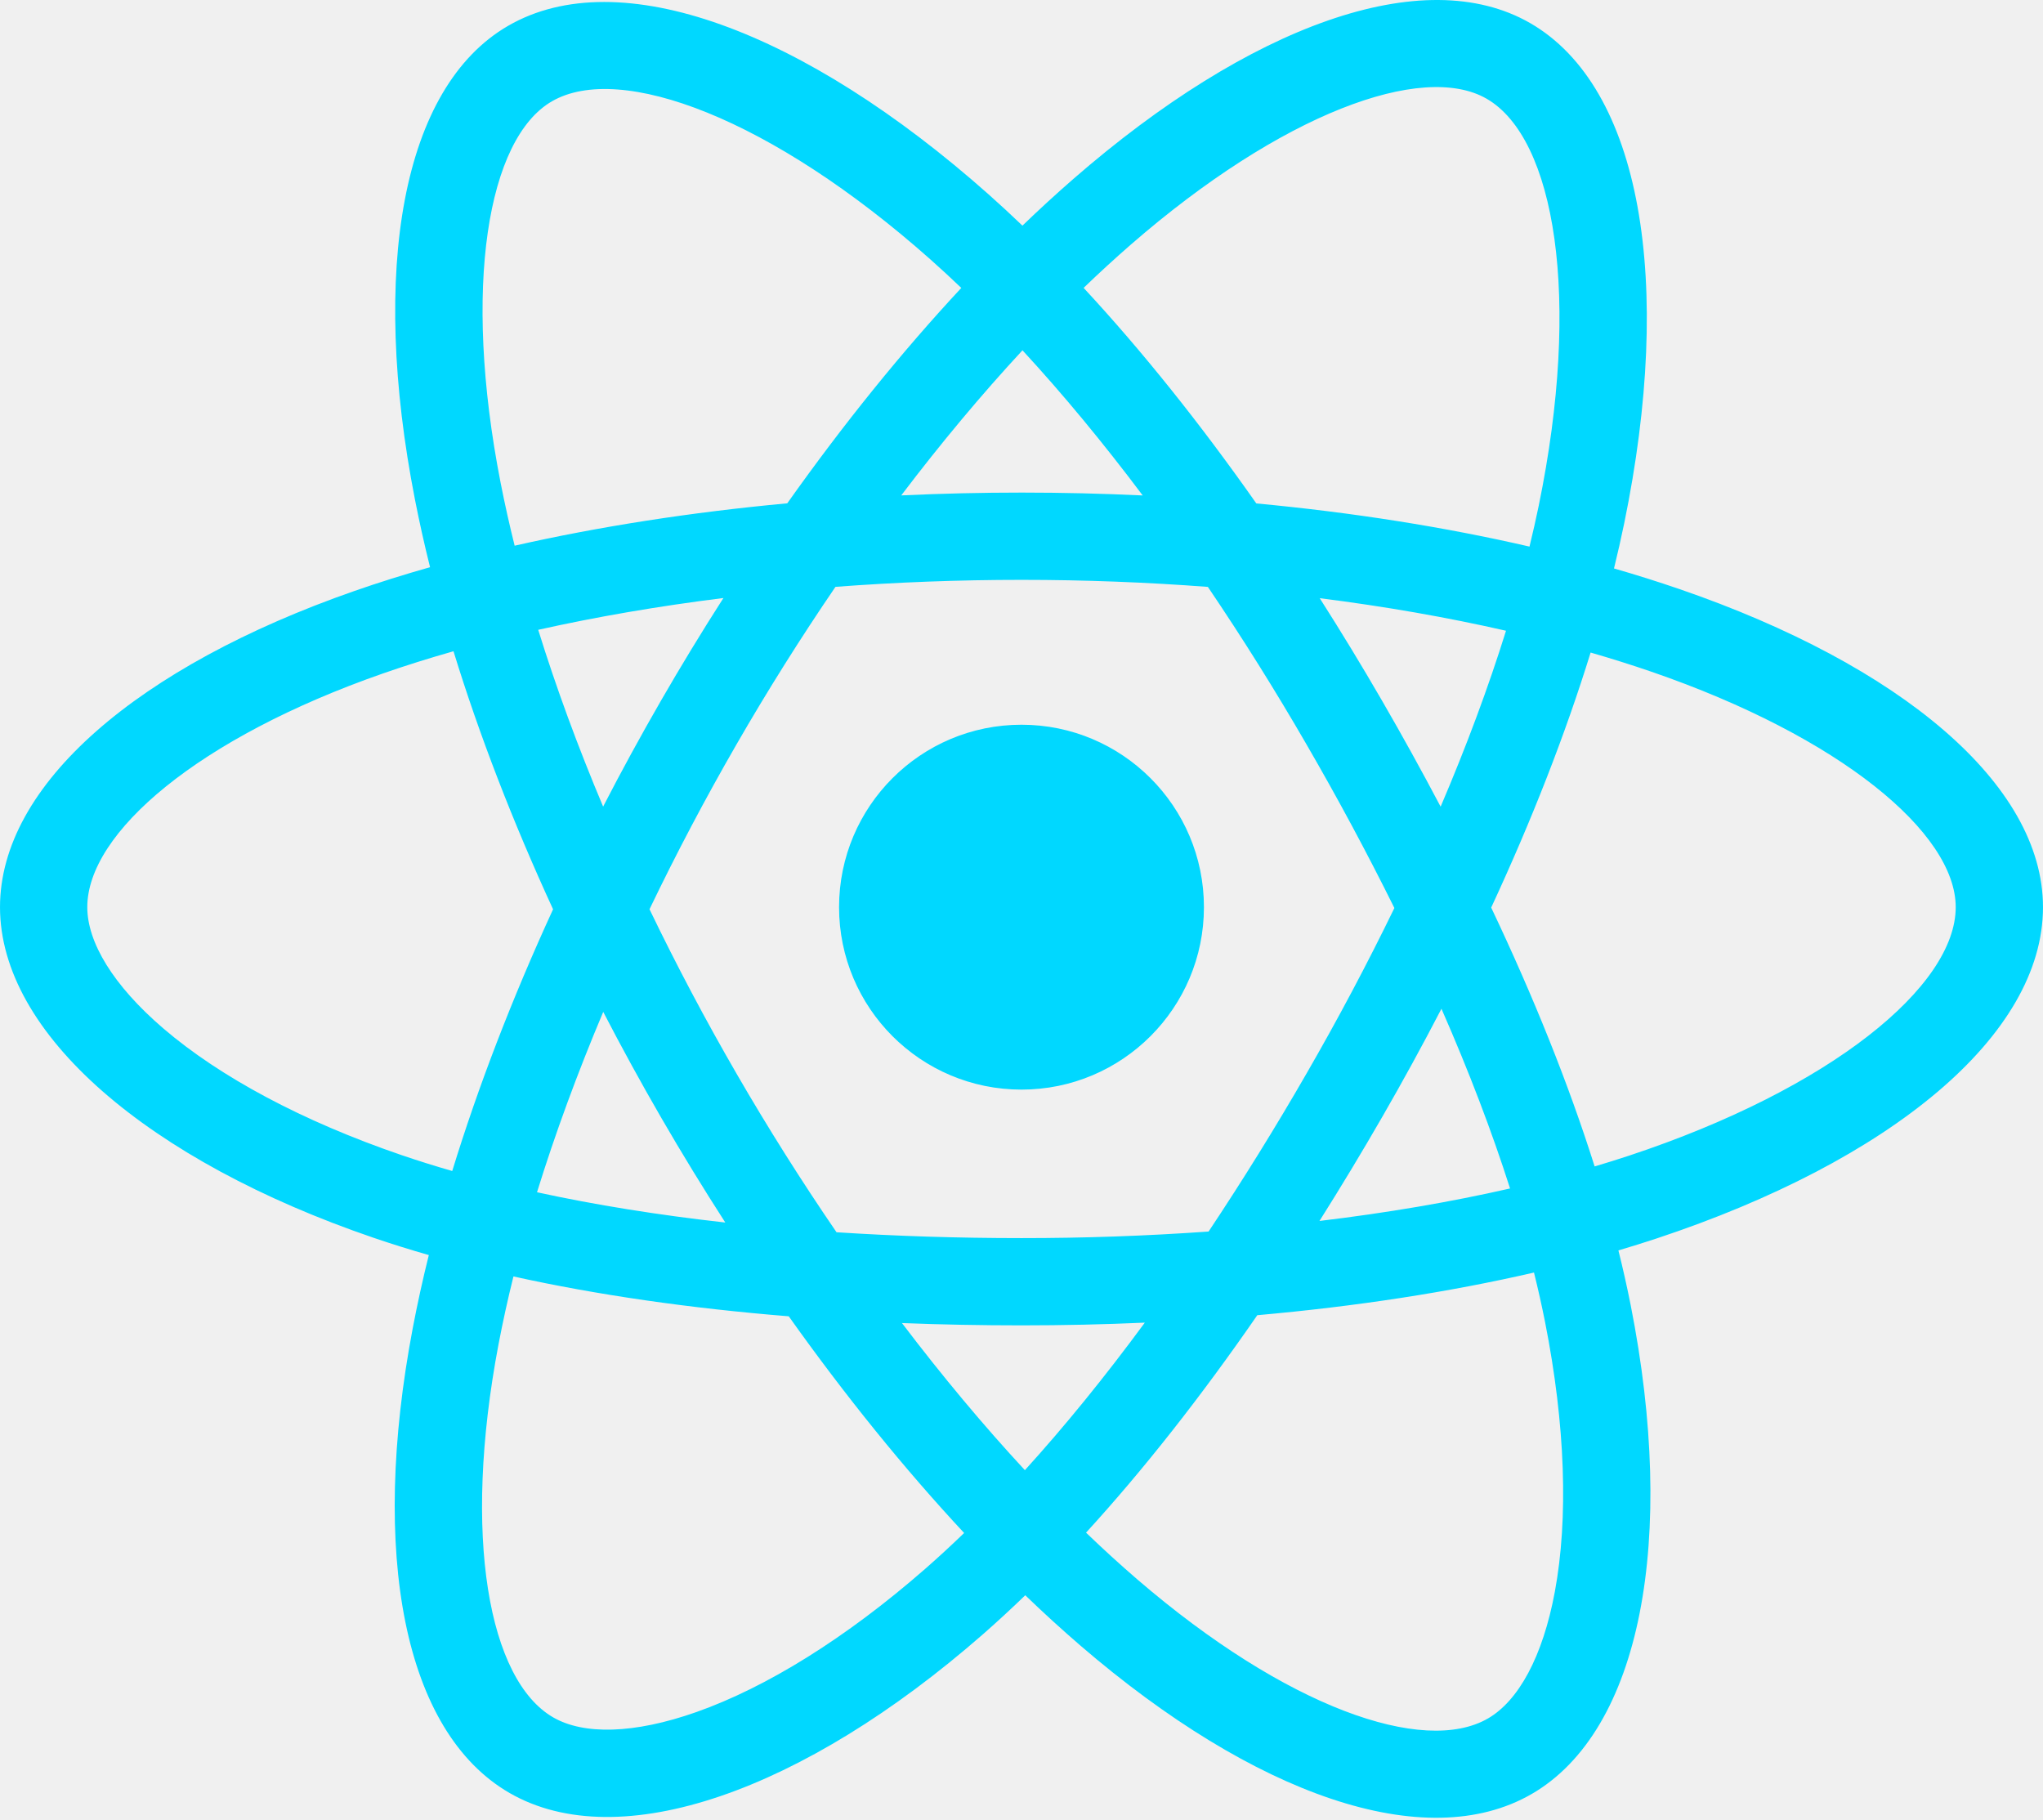
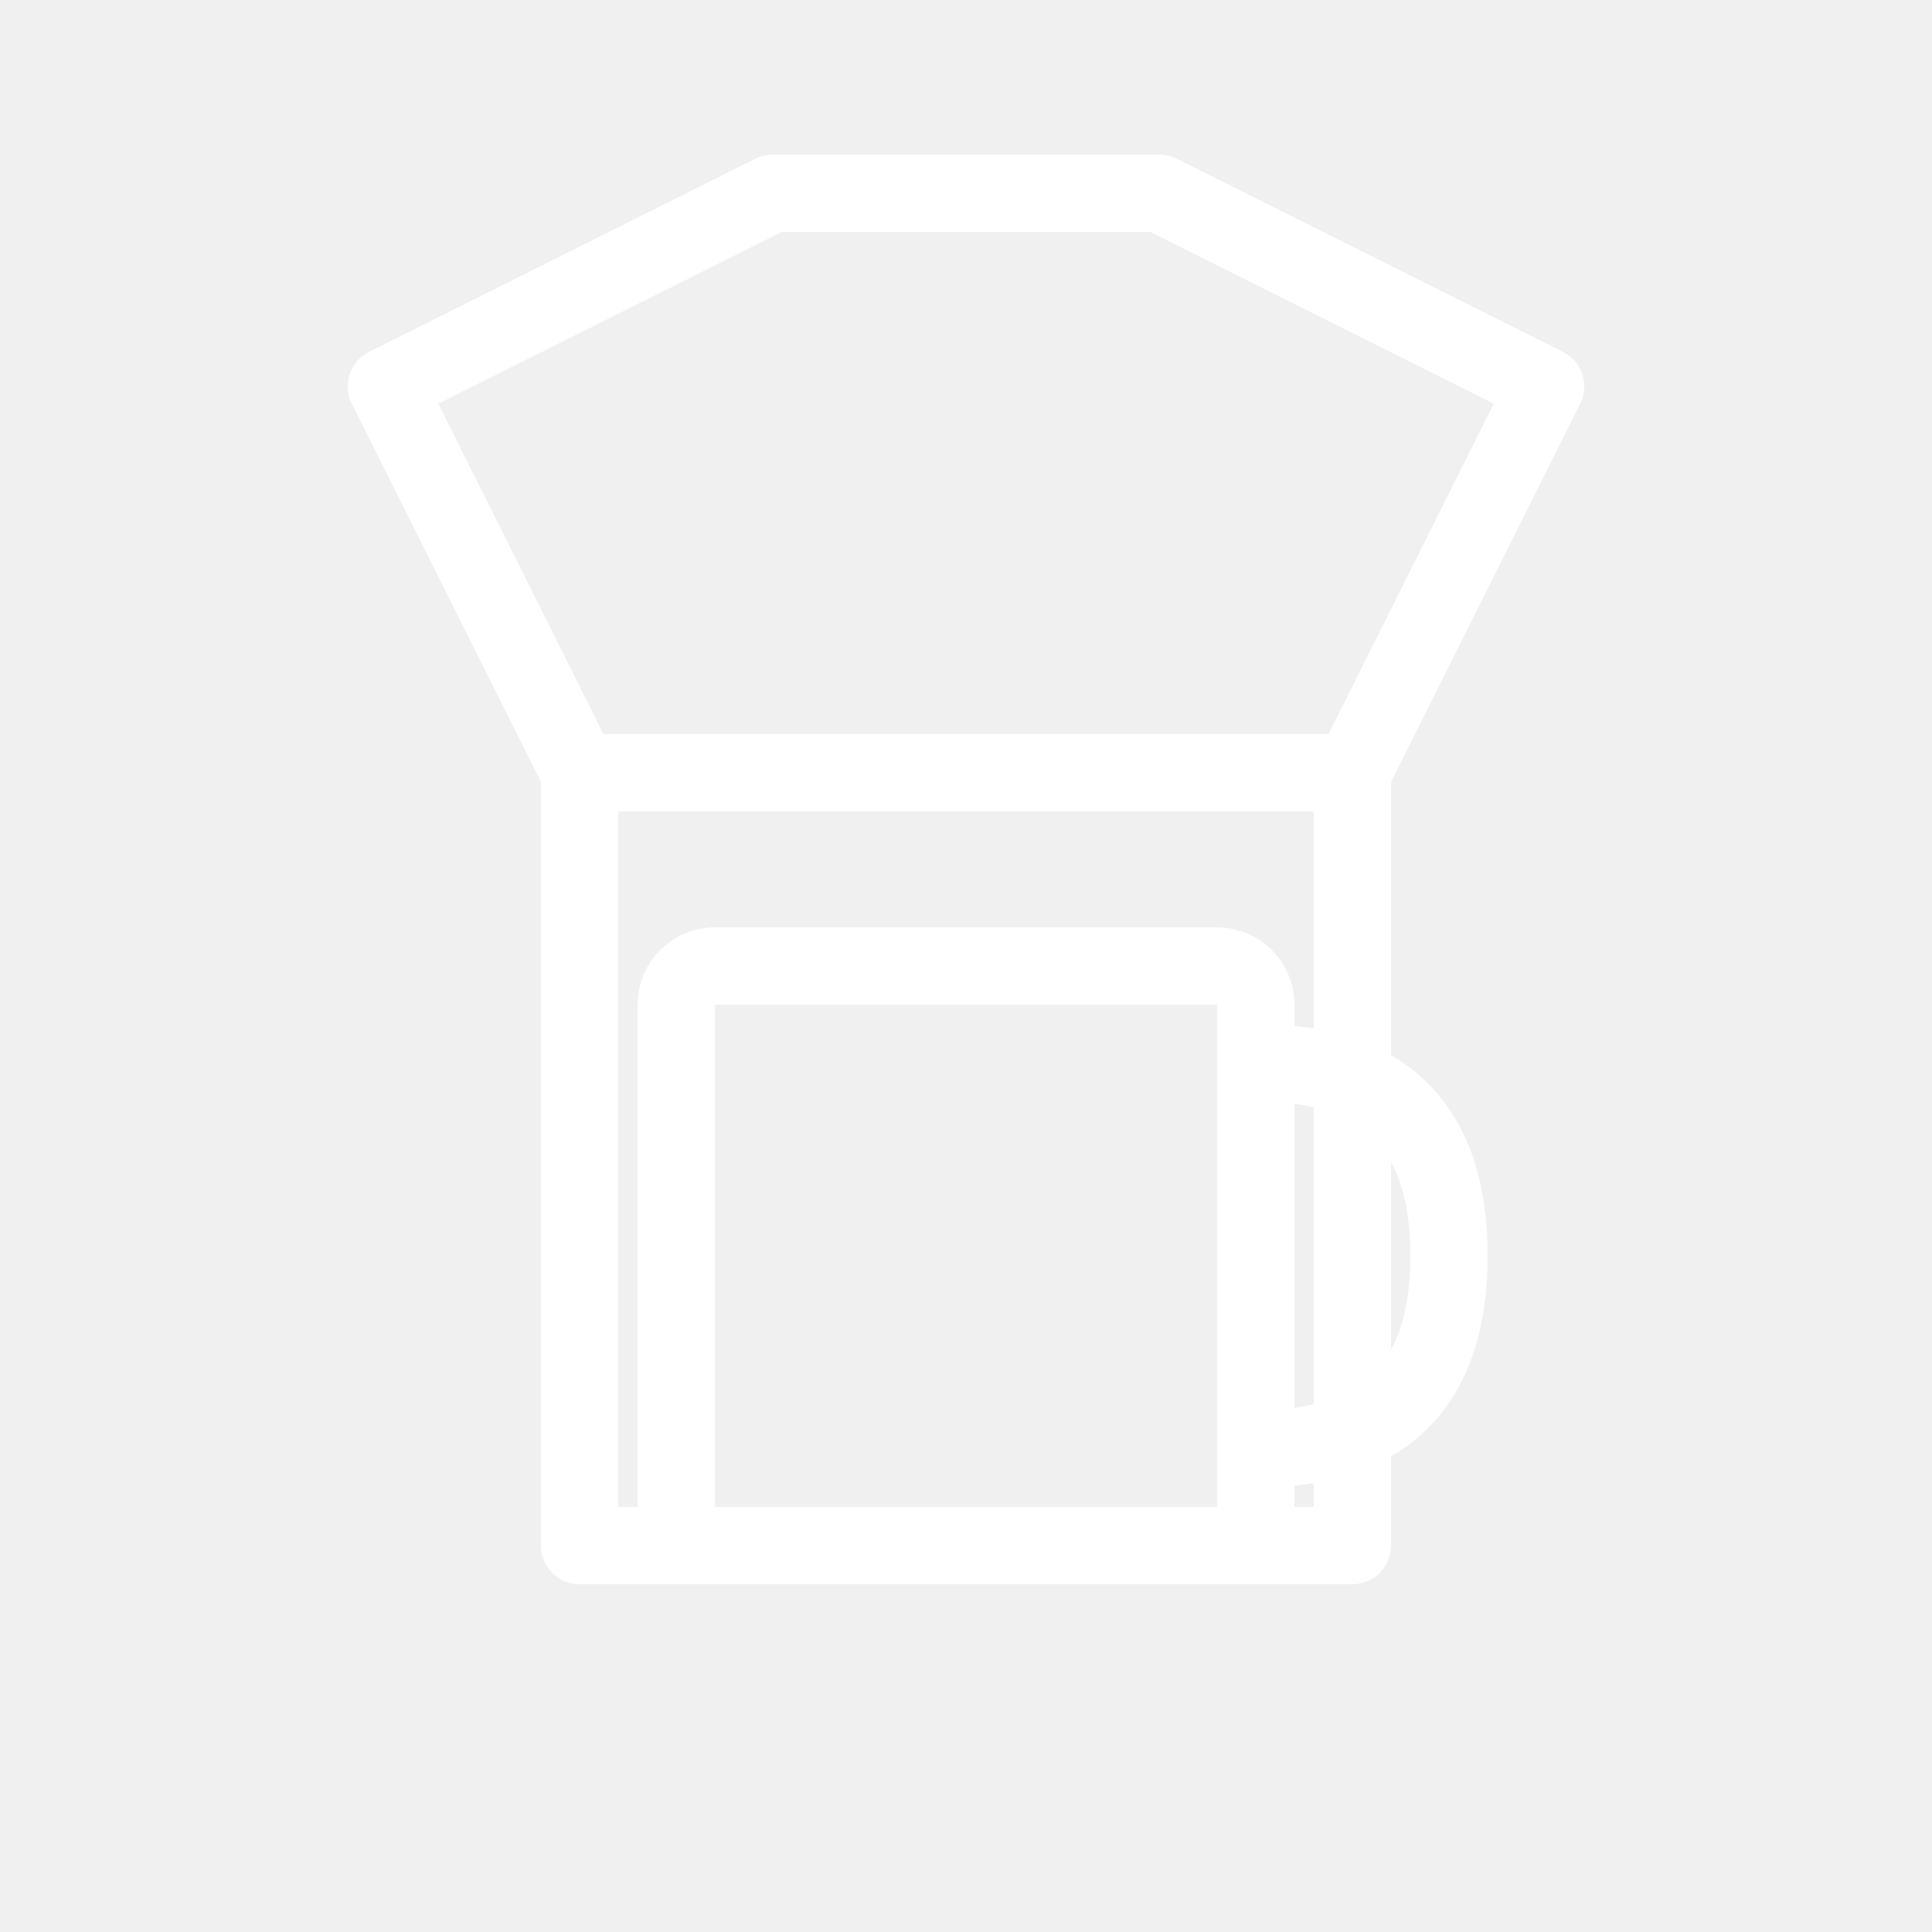
- <svg xmlns="http://www.w3.org/2000/svg" aria-hidden="true" role="img" class="iconify iconify--logos" width="35.93" height="32" preserveAspectRatio="xMidYMid meet" viewBox="0 0 256 228">
-   <path fill="#00D8FF" d="M210.483 73.824a171.49 171.49 0 0 0-8.24-2.597c.465-1.9.893-3.777 1.273-5.621c6.238-30.281 2.16-54.676-11.769-62.708c-13.355-7.7-35.196.329-57.254 19.526a171.23 171.23 0 0 0-6.375 5.848a155.866 155.866 0 0 0-4.241-3.917C100.759 3.829 77.587-4.822 63.673 3.233C50.33 10.957 46.379 33.89 51.995 62.588a170.974 170.974 0 0 0 1.892 8.48c-3.28.932-6.445 1.924-9.474 2.98C17.309 83.498 0 98.307 0 113.668c0 15.865 18.582 31.778 46.812 41.427a145.52 145.52 0 0 0 6.921 2.165a167.467 167.467 0 0 0-2.01 9.138c-5.354 28.2-1.173 50.591 12.134 58.266c13.744 7.926 36.812-.22 59.273-19.855a145.567 145.567 0 0 0 5.342-4.923a168.064 168.064 0 0 0 6.92 6.314c21.758 18.722 43.246 26.282 56.54 18.586c13.731-7.949 18.194-32.003 12.4-61.268a145.016 145.016 0 0 0-1.535-6.842c1.62-.48 3.21-.974 4.76-1.488c29.348-9.723 48.443-25.443 48.443-41.52c0-15.417-17.868-30.326-45.517-39.844Zm-6.365 70.984c-1.4.463-2.836.91-4.3 1.345c-3.24-10.257-7.612-21.163-12.963-32.432c5.106-11 9.31-21.767 12.459-31.957c2.619.758 5.16 1.557 7.61 2.4c23.69 8.156 38.14 20.213 38.14 29.504c0 9.896-15.606 22.743-40.946 31.14Zm-10.514 20.834c2.562 12.94 2.927 24.64 1.23 33.787c-1.524 8.219-4.59 13.698-8.382 15.893c-8.067 4.67-25.32-1.4-43.927-17.412a156.726 156.726 0 0 1-6.437-5.87c7.214-7.889 14.423-17.06 21.459-27.246c12.376-1.098 24.068-2.894 34.671-5.345a134.17 134.17 0 0 1 1.386 6.193ZM87.276 214.515c-7.882 2.783-14.16 2.863-17.955.675c-8.075-4.657-11.432-22.636-6.853-46.752a156.923 156.923 0 0 1 1.869-8.499c10.486 2.32 22.093 3.988 34.498 4.994c7.084 9.967 14.501 19.128 21.976 27.15a134.668 134.668 0 0 1-4.877 4.492c-9.933 8.682-19.886 14.842-28.658 17.94ZM50.35 144.747c-12.483-4.267-22.792-9.812-29.858-15.863c-6.35-5.437-9.555-10.836-9.555-15.216c0-9.322 13.897-21.212 37.076-29.293c2.813-.98 5.757-1.905 8.812-2.773c3.204 10.42 7.406 21.315 12.477 32.332c-5.137 11.18-9.399 22.249-12.634 32.792a134.718 134.718 0 0 1-6.318-1.979Zm12.378-84.26c-4.811-24.587-1.616-43.134 6.425-47.789c8.564-4.958 27.502 2.111 47.463 19.835a144.318 144.318 0 0 1 3.841 3.545c-7.438 7.987-14.787 17.08-21.808 26.988c-12.04 1.116-23.565 2.908-34.161 5.309a160.342 160.342 0 0 1-1.76-7.887Zm110.427 27.268a347.8 347.8 0 0 0-7.785-12.803c8.168 1.033 15.994 2.404 23.343 4.08c-2.206 7.072-4.956 14.465-8.193 22.045a381.151 381.151 0 0 0-7.365-13.322Zm-45.032-43.861c5.044 5.465 10.096 11.566 15.065 18.186a322.04 322.04 0 0 0-30.257-.006c4.974-6.559 10.069-12.652 15.192-18.18ZM82.802 87.83a323.167 323.167 0 0 0-7.227 13.238c-3.184-7.553-5.909-14.98-8.134-22.152c7.304-1.634 15.093-2.97 23.209-3.984a321.524 321.524 0 0 0-7.848 12.897Zm8.081 65.352c-8.385-.936-16.291-2.203-23.593-3.793c2.26-7.3 5.045-14.885 8.298-22.6a321.187 321.187 0 0 0 7.257 13.246c2.594 4.48 5.28 8.868 8.038 13.147Zm37.542 31.03c-5.184-5.592-10.354-11.779-15.403-18.433c4.902.192 9.899.29 14.978.29c5.218 0 10.376-.117 15.453-.343c-4.985 6.774-10.018 12.97-15.028 18.486Zm52.198-57.817c3.422 7.8 6.306 15.345 8.596 22.52c-7.422 1.694-15.436 3.058-23.88 4.071a382.417 382.417 0 0 0 7.859-13.026a347.403 347.403 0 0 0 7.425-13.565Zm-16.898 8.101a358.557 358.557 0 0 1-12.281 19.815a329.4 329.4 0 0 1-23.444.823c-7.967 0-15.716-.248-23.178-.732a310.202 310.202 0 0 1-12.513-19.846h.001a307.41 307.41 0 0 1-10.923-20.627a310.278 310.278 0 0 1 10.89-20.637l-.001.001a307.318 307.318 0 0 1 12.413-19.761c7.613-.576 15.42-.876 23.31-.876H128c7.926 0 15.743.303 23.354.883a329.357 329.357 0 0 1 12.335 19.695a358.489 358.489 0 0 1 11.036 20.54a329.472 329.472 0 0 1-11 20.722Zm22.56-122.124c8.572 4.944 11.906 24.881 6.52 51.026c-.344 1.668-.73 3.367-1.15 5.09c-10.622-2.452-22.155-4.275-34.23-5.408c-7.034-10.017-14.323-19.124-21.64-27.008a160.789 160.789 0 0 1 5.888-5.4c18.9-16.447 36.564-22.941 44.612-18.3ZM128 90.808c12.625 0 22.86 10.235 22.86 22.86s-10.235 22.86-22.86 22.86s-22.86-10.235-22.86-22.86s10.235-22.86 22.86-22.86Z" />
+ <svg xmlns="http://www.w3.org/2000/svg" width="100" height="100" viewBox="0 0 100 100" fill="none" stroke="white" stroke-width="4" stroke-linecap="round" stroke-linejoin="round">
+   <path d="M20 20 L40 10 L60 10 L80 20 L70 40 L30 40 Z" />
+   <path d="M30 40 V80 H70 V40" />
+   <rect x="35" y="50" width="30" height="30" rx="2" />
+   <path d="M65 55 Q75 55 75 65 T65 75" />
</svg>
